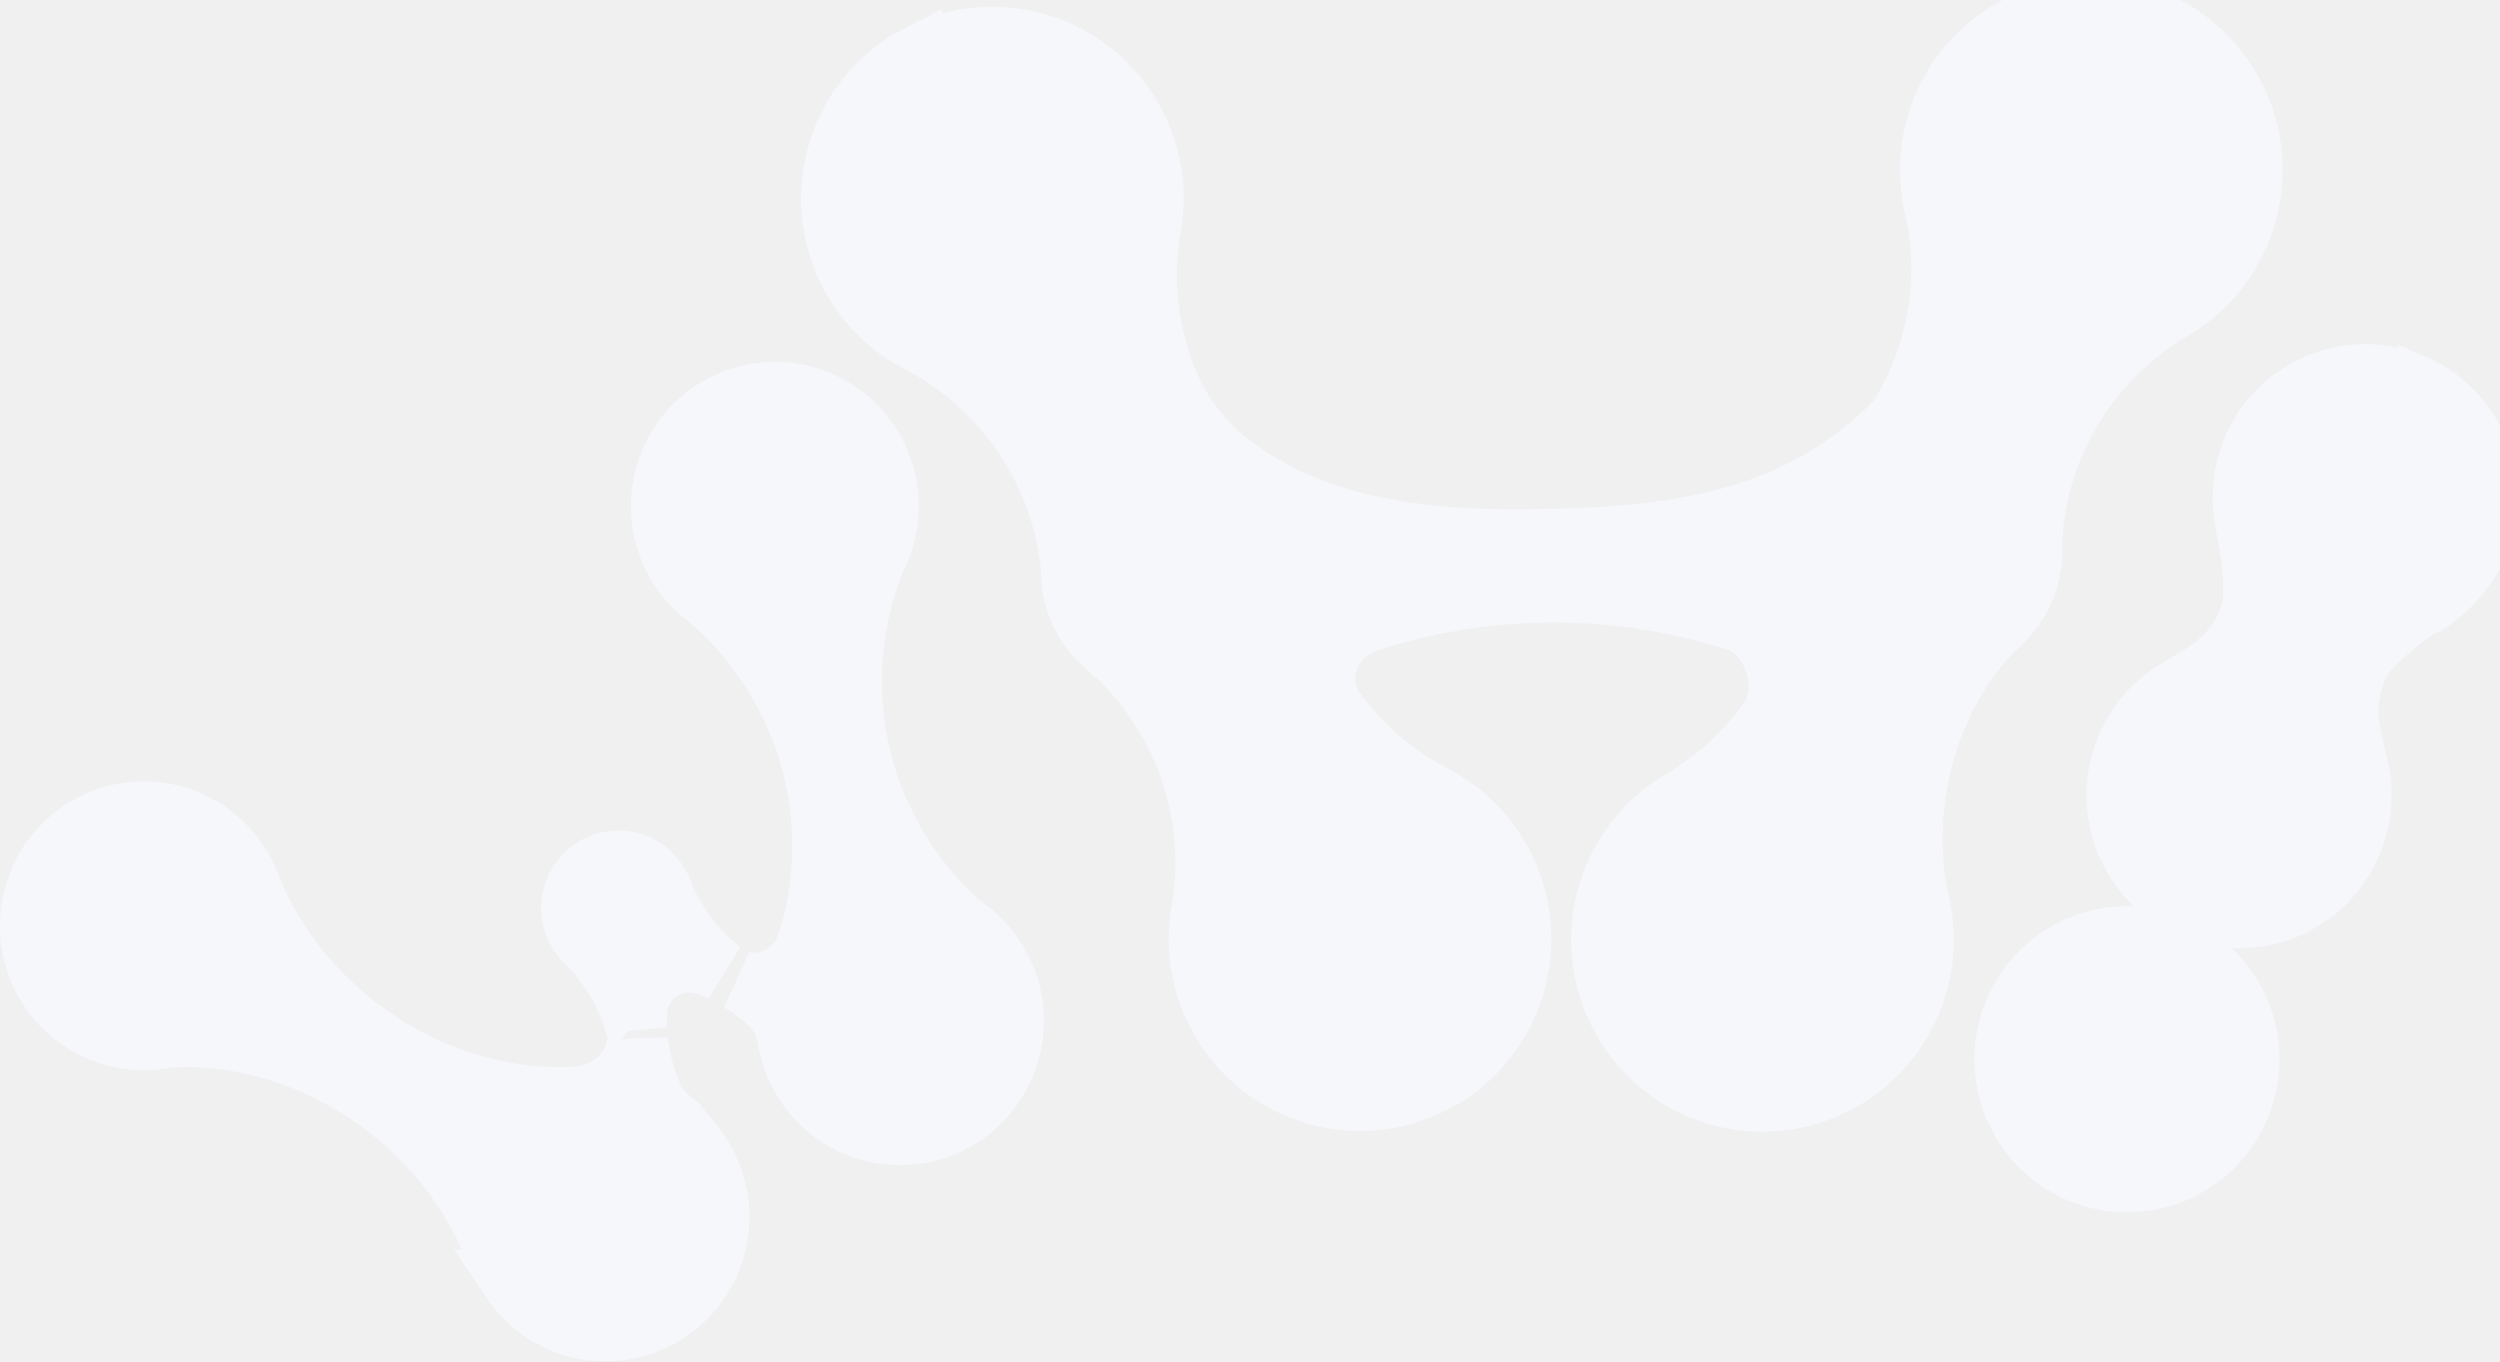
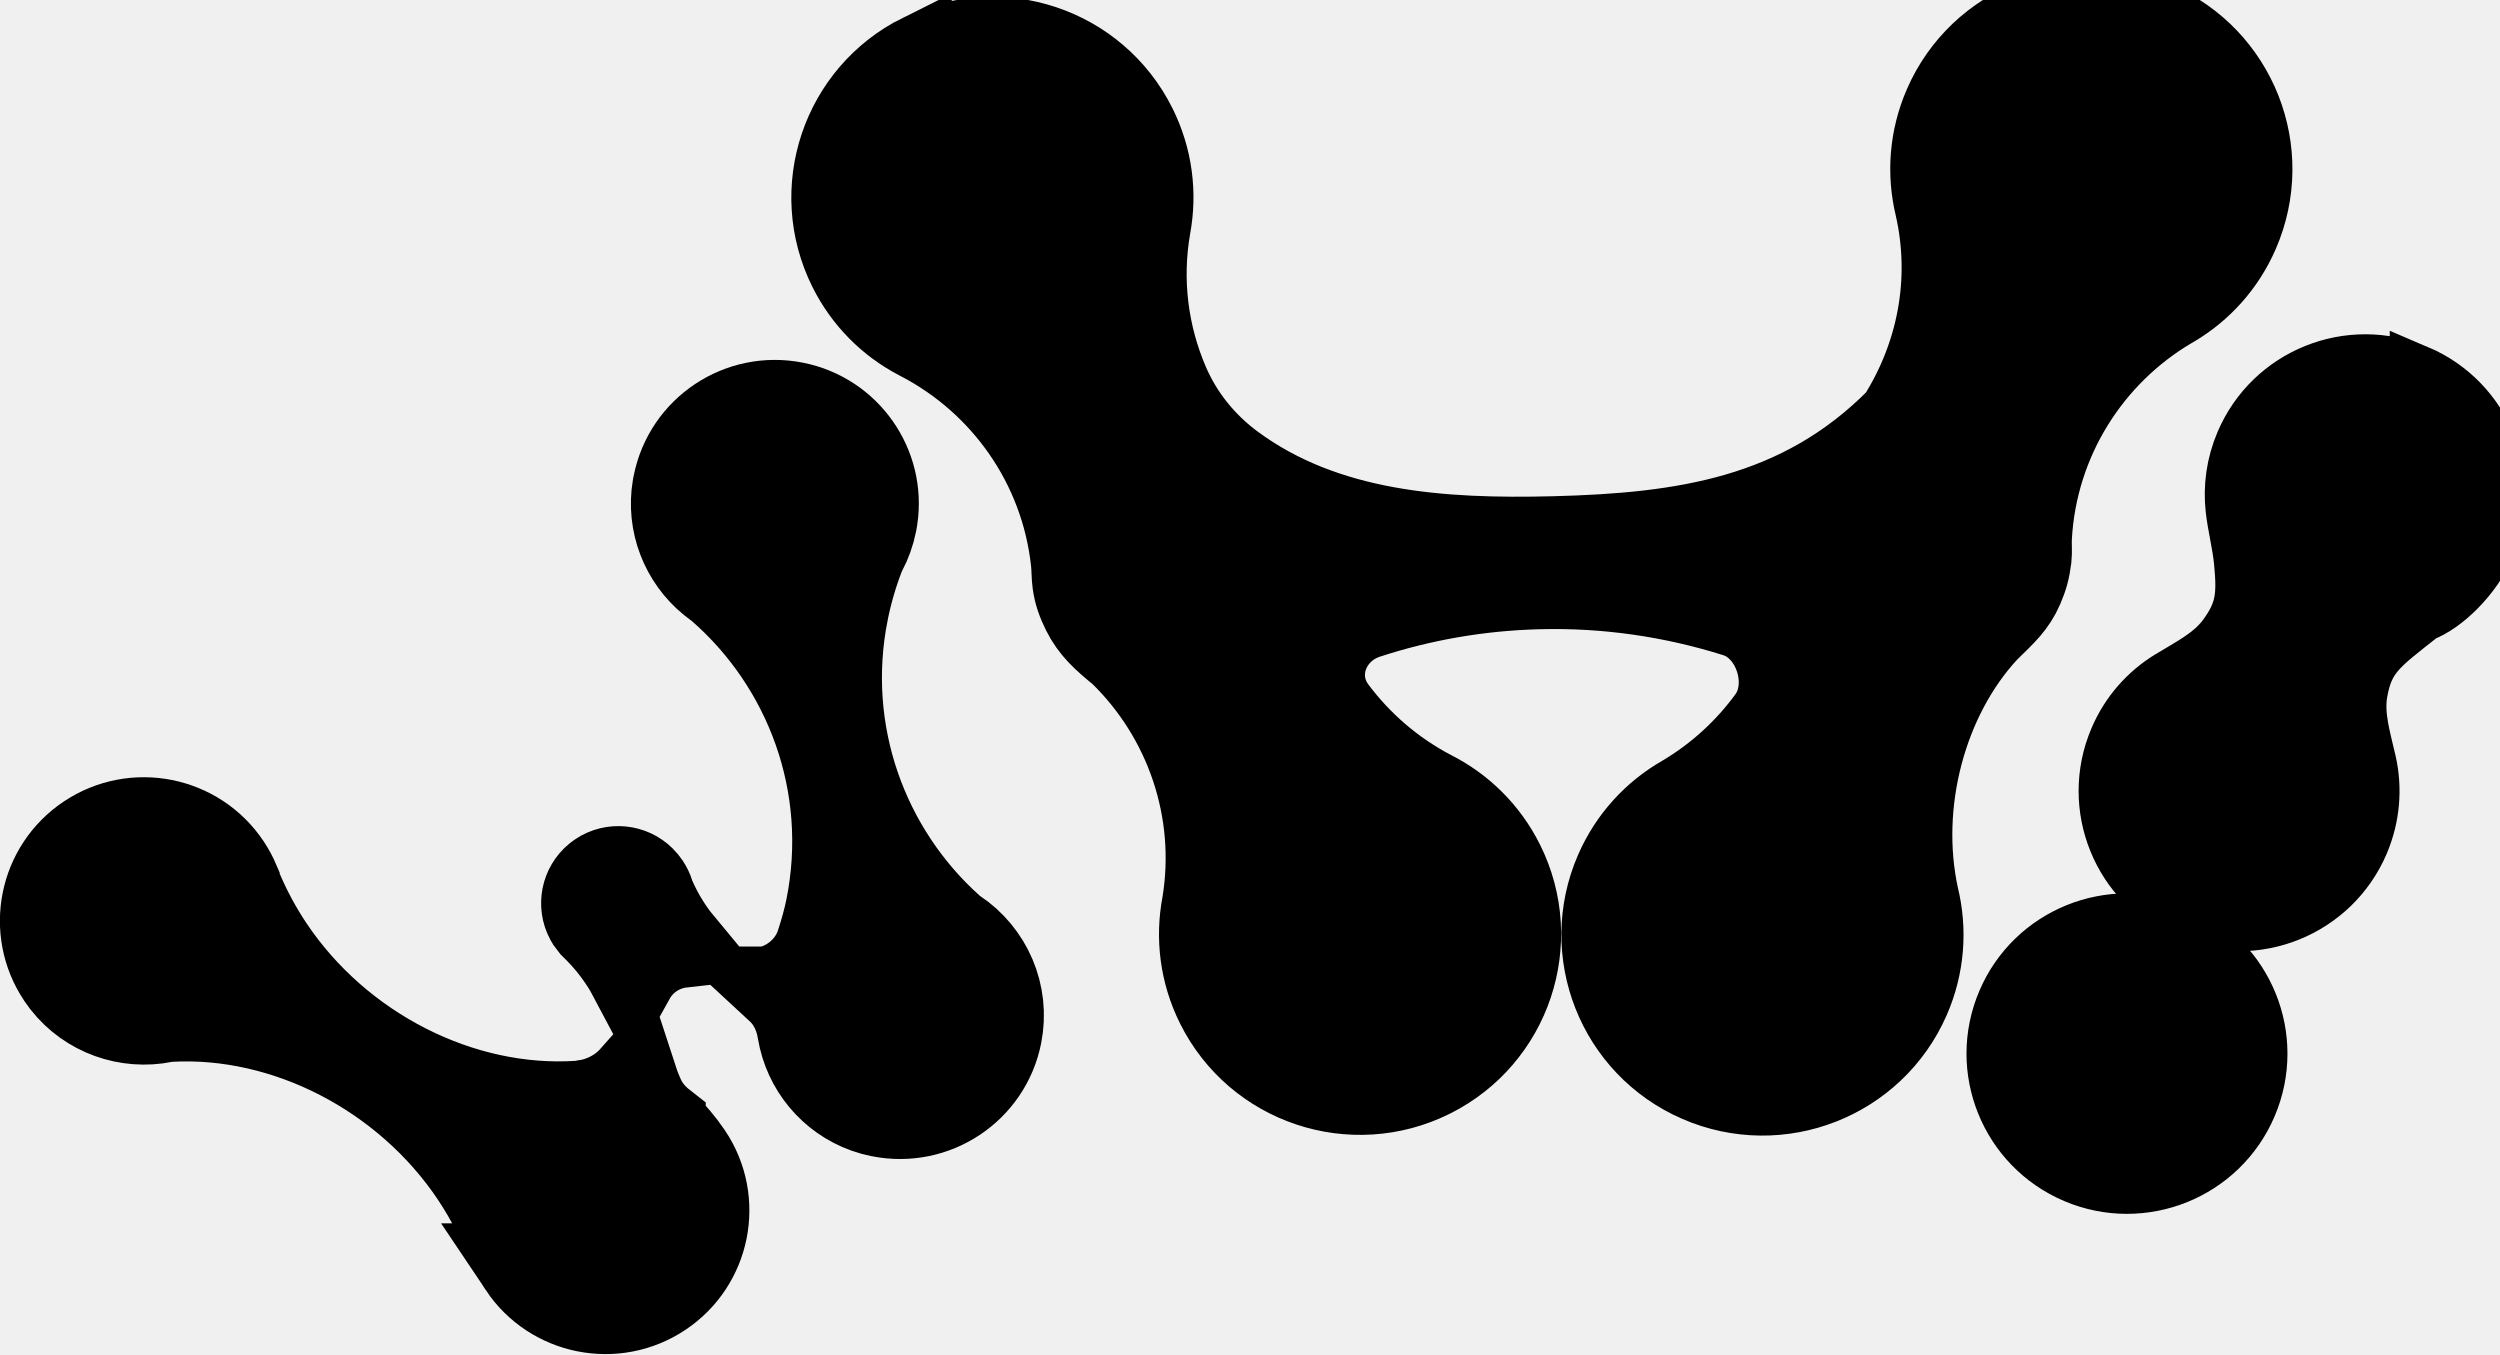
- <svg xmlns="http://www.w3.org/2000/svg" width="101" height="55" viewBox="0 0 101 55" fill="none">
-   <g clip-path="url(#clip0_369_1222)">
-     <path d="M3.272 33.577C5.372 32.17 8.211 32.736 9.616 34.846V34.847C9.799 35.124 9.947 35.412 10.063 35.704V35.734L10.161 35.965C10.482 36.724 10.876 37.466 11.35 38.178C14.024 42.199 18.779 44.627 23.346 44.32L23.427 44.314L23.504 44.298C23.506 44.298 23.507 44.298 23.508 44.298C23.514 44.298 23.52 44.297 23.529 44.295L23.541 44.294L23.552 44.292C24.169 44.198 24.772 43.891 25.196 43.403C25.506 43.046 25.727 42.573 25.75 42.042C25.836 42.821 26.04 43.593 26.371 44.331V44.333C26.551 44.737 26.832 45.027 27.082 45.225V45.226C27.405 45.483 27.953 46.136 28.266 46.607H28.267C29.673 48.722 29.103 51.578 27 52.987C24.898 54.394 22.058 53.827 20.654 51.715H20.655C20.36 51.272 19.977 50.542 19.865 50.174L19.843 50.104L19.813 50.037L19.576 49.526C19.326 49.019 19.041 48.524 18.722 48.042L18.721 48.041L18.467 47.672C15.789 43.922 11.268 41.653 6.898 41.889L6.808 41.894L6.72 41.912C4.953 42.269 3.067 41.555 2.004 39.956C0.598 37.842 1.168 34.985 3.272 33.577ZM26.817 19.552C27.312 17.06 29.725 15.448 32.2 15.943C34.676 16.438 36.291 18.86 35.794 21.353C35.703 21.809 35.548 22.236 35.342 22.623L35.307 22.689L35.281 22.759C35.013 23.456 34.8 24.185 34.649 24.941L34.648 24.942C33.709 29.664 35.422 34.298 38.747 37.294L38.814 37.354L38.888 37.404C40.391 38.407 41.222 40.254 40.848 42.139C40.353 44.632 37.94 46.244 35.465 45.748H35.464C33.659 45.388 32.31 44.001 31.905 42.305L31.836 41.962C31.767 41.523 31.575 40.982 31.117 40.559H31.116C30.74 40.209 30.335 39.902 29.907 39.64C31.054 39.986 32.255 39.259 32.612 38.155V38.154C32.759 37.696 32.899 37.205 32.988 36.754C33.939 31.972 32.169 27.278 28.757 24.286L28.71 24.244L28.659 24.207L28.398 24.007C27.166 22.99 26.507 21.359 26.791 19.683L26.817 19.552ZM23.936 35.108C24.69 34.603 25.677 34.716 26.298 35.333L26.3 35.334C26.347 35.38 26.391 35.429 26.432 35.479L26.549 35.636C26.657 35.8 26.736 35.969 26.789 36.14L26.81 36.21L26.839 36.278C27.014 36.675 27.227 37.062 27.472 37.432C27.939 38.136 28.508 38.741 29.149 39.235C28.968 39.151 28.784 39.072 28.598 39.002L28.597 39.002L28.467 38.958C27.127 38.548 25.755 39.513 25.706 40.939C25.7 41.139 25.703 41.339 25.711 41.54C25.698 41.469 25.683 41.398 25.662 41.327L25.661 41.326C25.449 40.618 25.132 39.927 24.699 39.279C24.427 38.87 24.119 38.49 23.781 38.148L23.545 37.91C23.499 37.855 23.456 37.797 23.416 37.737L23.316 37.57C22.897 36.776 23.095 35.793 23.782 35.223L23.936 35.108Z" fill="#F5F7FA" stroke="#F5F7FA" stroke-width="2.474" />
-     <path d="M82.125 41.167C83.018 39.055 85.448 38.074 87.545 38.97L87.546 38.971C89.645 39.865 90.63 42.305 89.734 44.419L89.733 44.42C88.84 46.532 86.412 47.513 84.314 46.617H84.314C82.214 45.722 81.229 43.282 82.125 41.168V41.167Z" fill="#F5F7FA" stroke="#F5F7FA" stroke-width="2.474" />
-     <path d="M91.751 18.459C92.646 16.347 95.072 15.368 97.17 16.262L97.257 16.299C99.297 17.226 100.24 19.623 99.359 21.709C99.162 22.173 98.827 22.652 98.436 23.052C98.033 23.464 97.656 23.708 97.427 23.794L97.365 23.816L97.32 23.838C97.313 23.842 97.305 23.845 97.297 23.849C97.26 23.868 97.174 23.913 97.075 23.993C96.312 24.6 95.624 25.115 95.144 25.665C94.583 26.307 94.293 26.989 94.131 27.9C94.012 28.574 94.07 29.209 94.165 29.756C94.254 30.261 94.41 30.849 94.495 31.232C94.652 31.946 94.624 32.706 94.379 33.441L94.261 33.755C93.365 35.867 90.939 36.845 88.841 35.952H88.842C86.808 35.083 85.821 32.767 86.575 30.701L86.654 30.502C87.003 29.675 87.587 29.023 88.291 28.589C88.62 28.388 89.141 28.094 89.558 27.811C90.011 27.504 90.5 27.11 90.897 26.566L90.898 26.565C91.339 25.96 91.632 25.379 91.764 24.695C91.888 24.05 91.85 23.397 91.787 22.717C91.747 22.292 91.673 21.882 91.607 21.528C91.573 21.342 91.541 21.172 91.513 21.009L91.445 20.538C91.369 19.854 91.462 19.142 91.751 18.459Z" fill="#F5F7FA" stroke="#F5F7FA" stroke-width="2.474" />
-     <path d="M90.873 44.902C89.714 47.642 86.558 48.92 83.829 47.755C81.099 46.592 79.825 43.425 80.986 40.685C82.145 37.946 85.3 36.667 88.03 37.833C90.76 38.996 92.034 42.162 90.873 44.902Z" fill="#F5F7FA" stroke="#F5F7FA" stroke-width="1.583" />
-     <path d="M97.656 15.124C94.926 13.961 91.773 15.237 90.612 17.977C90.238 18.86 90.116 19.786 90.216 20.676C90.296 21.399 90.488 22.108 90.555 22.833C90.681 24.179 90.634 24.827 89.898 25.837C89.338 26.605 88.451 27.038 87.643 27.535C86.725 28.1 85.966 28.949 85.514 30.02C84.355 32.76 85.627 35.924 88.356 37.089C91.086 38.252 94.239 36.976 95.401 34.237C95.855 33.162 95.936 32.023 95.702 30.964C95.493 30.022 95.18 29.067 95.349 28.116C95.61 26.643 96.193 26.275 97.845 24.96C97.849 24.956 97.856 24.954 97.86 24.951C98.772 24.61 99.962 23.454 100.498 22.191C101.657 19.452 100.385 16.287 97.656 15.122V15.124Z" fill="#F5F7FA" stroke="#F5F7FA" stroke-width="1.583" />
-     <path d="M37.081 1.956C33.744 3.625 32.386 7.693 34.05 11.043C34.705 12.36 35.728 13.371 36.932 14.008C36.971 14.029 37.007 14.047 37.045 14.067C40.286 15.77 42.608 19.016 43.018 22.858C43.049 23.142 43.038 23.436 43.079 23.725C43.142 24.195 43.286 24.583 43.49 24.994C43.862 25.74 44.368 26.196 45.059 26.763C47.625 29.274 48.923 32.949 48.313 36.672C48.045 38.079 48.217 39.581 48.903 40.961C50.566 44.31 54.619 45.672 57.957 44.003C61.294 42.334 62.651 38.266 60.988 34.917C60.313 33.559 59.246 32.527 57.995 31.892C56.456 31.081 55.166 29.95 54.178 28.617C53.3 27.434 53.926 25.819 55.324 25.36C57.484 24.651 59.782 24.24 62.172 24.179C64.886 24.109 67.535 24.506 70.035 25.297C71.439 25.742 72.09 27.804 71.226 28.999C70.341 30.221 69.202 31.28 67.845 32.089C66.628 32.789 65.615 33.873 65.012 35.264C63.524 38.695 65.091 42.688 68.509 44.181C71.928 45.675 75.907 44.102 77.394 40.672C78.006 39.258 78.101 37.749 77.761 36.358C76.96 32.672 78.067 28.482 80.498 25.841C81.22 25.13 81.641 24.757 81.972 23.994C82.154 23.574 82.255 23.217 82.318 22.704C82.352 22.413 82.318 22.121 82.334 21.835C82.546 17.977 84.699 14.614 87.846 12.746C87.882 12.723 87.918 12.703 87.956 12.683C89.126 11.982 90.096 10.921 90.681 9.57C92.169 6.139 90.602 2.146 87.184 0.653C83.765 -0.84 79.787 0.732 78.299 4.163C77.691 5.563 77.592 7.054 77.921 8.434C78.598 11.409 77.988 14.374 76.465 16.805C72.587 20.748 67.924 21.399 62.795 21.532C58.245 21.649 53.64 21.34 49.994 18.636C48.887 17.817 48.001 16.716 47.458 15.447C46.646 13.545 46.355 11.415 46.733 9.247C46.99 7.854 46.814 6.367 46.135 5.003C44.472 1.654 40.419 0.292 37.081 1.961V1.956Z" fill="#F5F7FA" stroke="#F5F7FA" stroke-width="1.954" />
+ <svg xmlns="http://www.w3.org/2000/svg" width="72" height="39" viewBox="0 0 72 39" fill="none">
+   <g clip-path="url(#clip0_3511_1425)">
+     <path d="M2.527 24.11C3.864 23.219 5.671 23.58 6.562 24.913C6.664 25.067 6.75 25.226 6.818 25.385V25.413L6.917 25.645C7.155 26.203 7.446 26.749 7.797 27.274C9.771 30.226 13.278 32.012 16.666 31.786L16.747 31.781L16.803 31.769C16.803 31.769 16.804 31.768 16.806 31.768L16.811 31.767H16.811C16.814 31.767 16.816 31.767 16.819 31.766L16.831 31.765L16.843 31.763C17.357 31.685 17.865 31.431 18.227 31.015C18.235 31.007 18.24 30.997 18.247 30.989C18.312 31.189 18.388 31.388 18.476 31.584V31.584C18.635 31.94 18.879 32.188 19.088 32.352V32.353C19.229 32.465 19.471 32.734 19.673 32.997L19.856 33.251C20.747 34.583 20.387 36.382 19.052 37.272C17.715 38.163 15.909 37.802 15.018 36.469H15.019C14.817 36.167 14.565 35.684 14.5 35.472L14.479 35.401L14.448 35.334L14.273 34.958C14.088 34.584 13.877 34.22 13.642 33.866L13.64 33.863C11.691 30.949 8.244 29.164 4.898 29.344L4.81 29.348L4.722 29.367C3.666 29.579 2.546 29.193 1.855 28.314L1.723 28.131C0.833 26.799 1.192 25 2.527 24.11ZM19.465 13.936C19.778 12.367 21.31 11.345 22.887 11.659C24.414 11.963 25.419 13.408 25.194 14.922L25.169 15.07C25.111 15.358 25.013 15.627 24.883 15.872L24.847 15.937L24.82 16.007C24.622 16.52 24.464 17.057 24.352 17.614L24.352 17.615C23.656 21.095 24.927 24.51 27.387 26.714L27.453 26.774L27.528 26.824C28.484 27.458 29.008 28.624 28.771 29.81C28.458 31.379 26.927 32.4 25.351 32.086L25.125 32.033C24.091 31.741 23.329 30.912 23.09 29.914L23.046 29.698C22.988 29.334 22.826 28.868 22.426 28.498H22.427C22.4 28.474 22.372 28.451 22.345 28.426C22.918 28.226 23.394 27.759 23.586 27.169V27.166C23.693 26.835 23.797 26.471 23.864 26.133C24.569 22.608 23.256 19.15 20.732 16.948L20.685 16.907L20.634 16.871L20.468 16.744C19.686 16.101 19.27 15.075 19.447 14.023L19.465 13.936ZM17.259 25.195C17.654 24.931 18.174 24.99 18.5 25.312L18.502 25.314C18.551 25.363 18.594 25.415 18.632 25.471C18.69 25.559 18.731 25.647 18.758 25.734L18.779 25.804L18.81 25.872C18.91 26.097 19.025 26.319 19.155 26.533L19.29 26.745C19.399 26.907 19.515 27.062 19.638 27.21C19.038 27.278 18.5 27.633 18.206 28.162C18.114 27.988 18.013 27.817 17.9 27.65C17.694 27.341 17.46 27.054 17.203 26.795L17.051 26.643C17.028 26.616 17.006 26.587 16.986 26.557L16.935 26.471C16.717 26.061 16.818 25.552 17.178 25.255L17.259 25.195Z" fill="black" stroke="black" stroke-width="2.474" />
+     <path d="M58.871 29.333C59.395 28.102 60.766 27.484 62.022 27.873L62.272 27.965C63.589 28.523 64.202 30.042 63.643 31.355V31.355C63.084 32.668 61.562 33.283 60.243 32.724H60.242C58.925 32.165 58.312 30.646 58.871 29.334V29.333Z" fill="black" stroke="black" stroke-width="2.474" />
+     <path d="M65.732 13.231C66.292 11.918 67.814 11.304 69.134 11.863L69.158 11.873C70.458 12.442 71.058 13.947 70.504 15.251C70.384 15.531 70.174 15.834 69.921 16.092C69.656 16.361 69.429 16.497 69.331 16.533L69.269 16.557L69.204 16.589C69.168 16.607 69.082 16.651 68.983 16.73C68.458 17.146 67.93 17.538 67.561 17.959C67.109 18.473 66.878 19.021 66.754 19.719C66.658 20.255 66.706 20.754 66.778 21.163C66.811 21.347 66.857 21.551 66.901 21.74L67.017 22.226C67.115 22.669 67.097 23.14 66.944 23.598L66.87 23.793C66.31 25.106 64.789 25.719 63.47 25.16H63.469C62.234 24.635 61.62 23.268 62.008 22.019L62.1 21.77C62.291 21.32 62.593 20.953 62.962 20.688L63.124 20.58C63.336 20.45 63.736 20.225 64.041 20.02C64.38 19.79 64.766 19.484 65.083 19.052H65.084C65.42 18.594 65.657 18.133 65.765 17.58C65.839 17.196 65.84 16.814 65.816 16.442L65.786 16.074C65.756 15.754 65.7 15.448 65.653 15.198C65.604 14.931 65.564 14.726 65.541 14.523H65.542C65.495 14.1 65.552 13.657 65.732 13.231Z" fill="black" stroke="black" stroke-width="2.474" />
+     <path d="M64.781 31.839C63.955 33.782 61.705 34.688 59.759 33.862C57.813 33.037 56.905 30.792 57.733 28.849C58.559 26.906 60.809 26 62.755 26.826C64.701 27.651 65.609 29.896 64.781 31.839Z" fill="black" stroke="black" stroke-width="1.583" />
+     <path d="M69.616 10.724C67.67 9.899 65.422 10.804 64.595 12.747C64.328 13.373 64.242 14.03 64.312 14.661C64.37 15.173 64.506 15.676 64.555 16.19C64.644 17.145 64.611 17.604 64.086 18.32C63.687 18.865 63.054 19.172 62.479 19.525C61.824 19.925 61.283 20.527 60.961 21.287C60.135 23.229 61.041 25.473 62.987 26.299C64.933 27.124 67.181 26.219 68.009 24.277C68.333 23.514 68.391 22.707 68.224 21.956C68.074 21.288 67.851 20.611 67.972 19.936C68.158 18.892 68.573 18.631 69.751 17.699C69.754 17.696 69.759 17.694 69.762 17.692C70.412 17.451 71.261 16.631 71.642 15.735C72.469 13.793 71.562 11.549 69.616 10.722V10.724Z" fill="black" stroke="black" stroke-width="1.583" />
+     <path d="M26.434 1.387C24.055 2.571 23.088 5.455 24.273 7.83C24.74 8.764 25.47 9.481 26.329 9.933C26.356 9.947 26.381 9.96 26.409 9.975C28.719 11.182 30.375 13.484 30.667 16.208C30.689 16.41 30.681 16.618 30.71 16.823C30.755 17.156 30.858 17.431 31.003 17.723C31.268 18.252 31.629 18.575 32.122 18.977C33.951 20.758 34.876 23.364 34.442 26.003C34.251 27.001 34.373 28.066 34.862 29.045C36.047 31.42 38.937 32.386 41.316 31.202C43.695 30.018 44.663 27.134 43.477 24.759C42.996 23.796 42.235 23.064 41.343 22.614C40.246 22.039 39.327 21.237 38.622 20.292C37.997 19.453 38.443 18.308 39.439 17.983C40.979 17.48 42.617 17.188 44.321 17.145C46.256 17.095 48.144 17.377 49.926 17.938C50.928 18.253 51.391 19.715 50.775 20.563C50.145 21.429 49.333 22.18 48.365 22.754C47.498 23.25 46.776 24.019 46.346 25.005C45.285 27.438 46.402 30.27 48.839 31.328C51.276 32.387 54.112 31.272 55.172 28.84C55.609 27.837 55.676 26.767 55.434 25.781C54.863 23.167 55.652 20.196 57.385 18.324C57.9 17.819 58.2 17.555 58.436 17.014C58.566 16.716 58.638 16.463 58.683 16.099C58.707 15.892 58.683 15.686 58.694 15.482C58.845 12.747 60.38 10.362 62.623 9.038C62.649 9.022 62.674 9.007 62.702 8.993C63.536 8.496 64.227 7.744 64.644 6.786C65.705 4.353 64.588 1.521 62.151 0.463C59.714 -0.596 56.878 0.519 55.817 2.952C55.384 3.945 55.314 5.002 55.548 5.98C56.031 8.09 55.596 10.192 54.51 11.916C51.746 14.712 48.422 15.173 44.765 15.268C41.521 15.351 38.239 15.132 35.64 13.215C34.851 12.633 34.219 11.853 33.832 10.953C33.253 9.605 33.046 8.094 33.315 6.557C33.498 5.569 33.373 4.515 32.889 3.547C31.703 1.172 28.814 0.207 26.434 1.39V1.387Z" fill="black" stroke="black" stroke-width="1.954" />
  </g>
  <defs>
-     <clipPath id="clip0_369_1222">
-       <rect width="101" height="55" fill="white" />
+     <clipPath id="clip0_3511_1425">
+       <rect width="72" height="39" fill="white" />
    </clipPath>
  </defs>
</svg>
